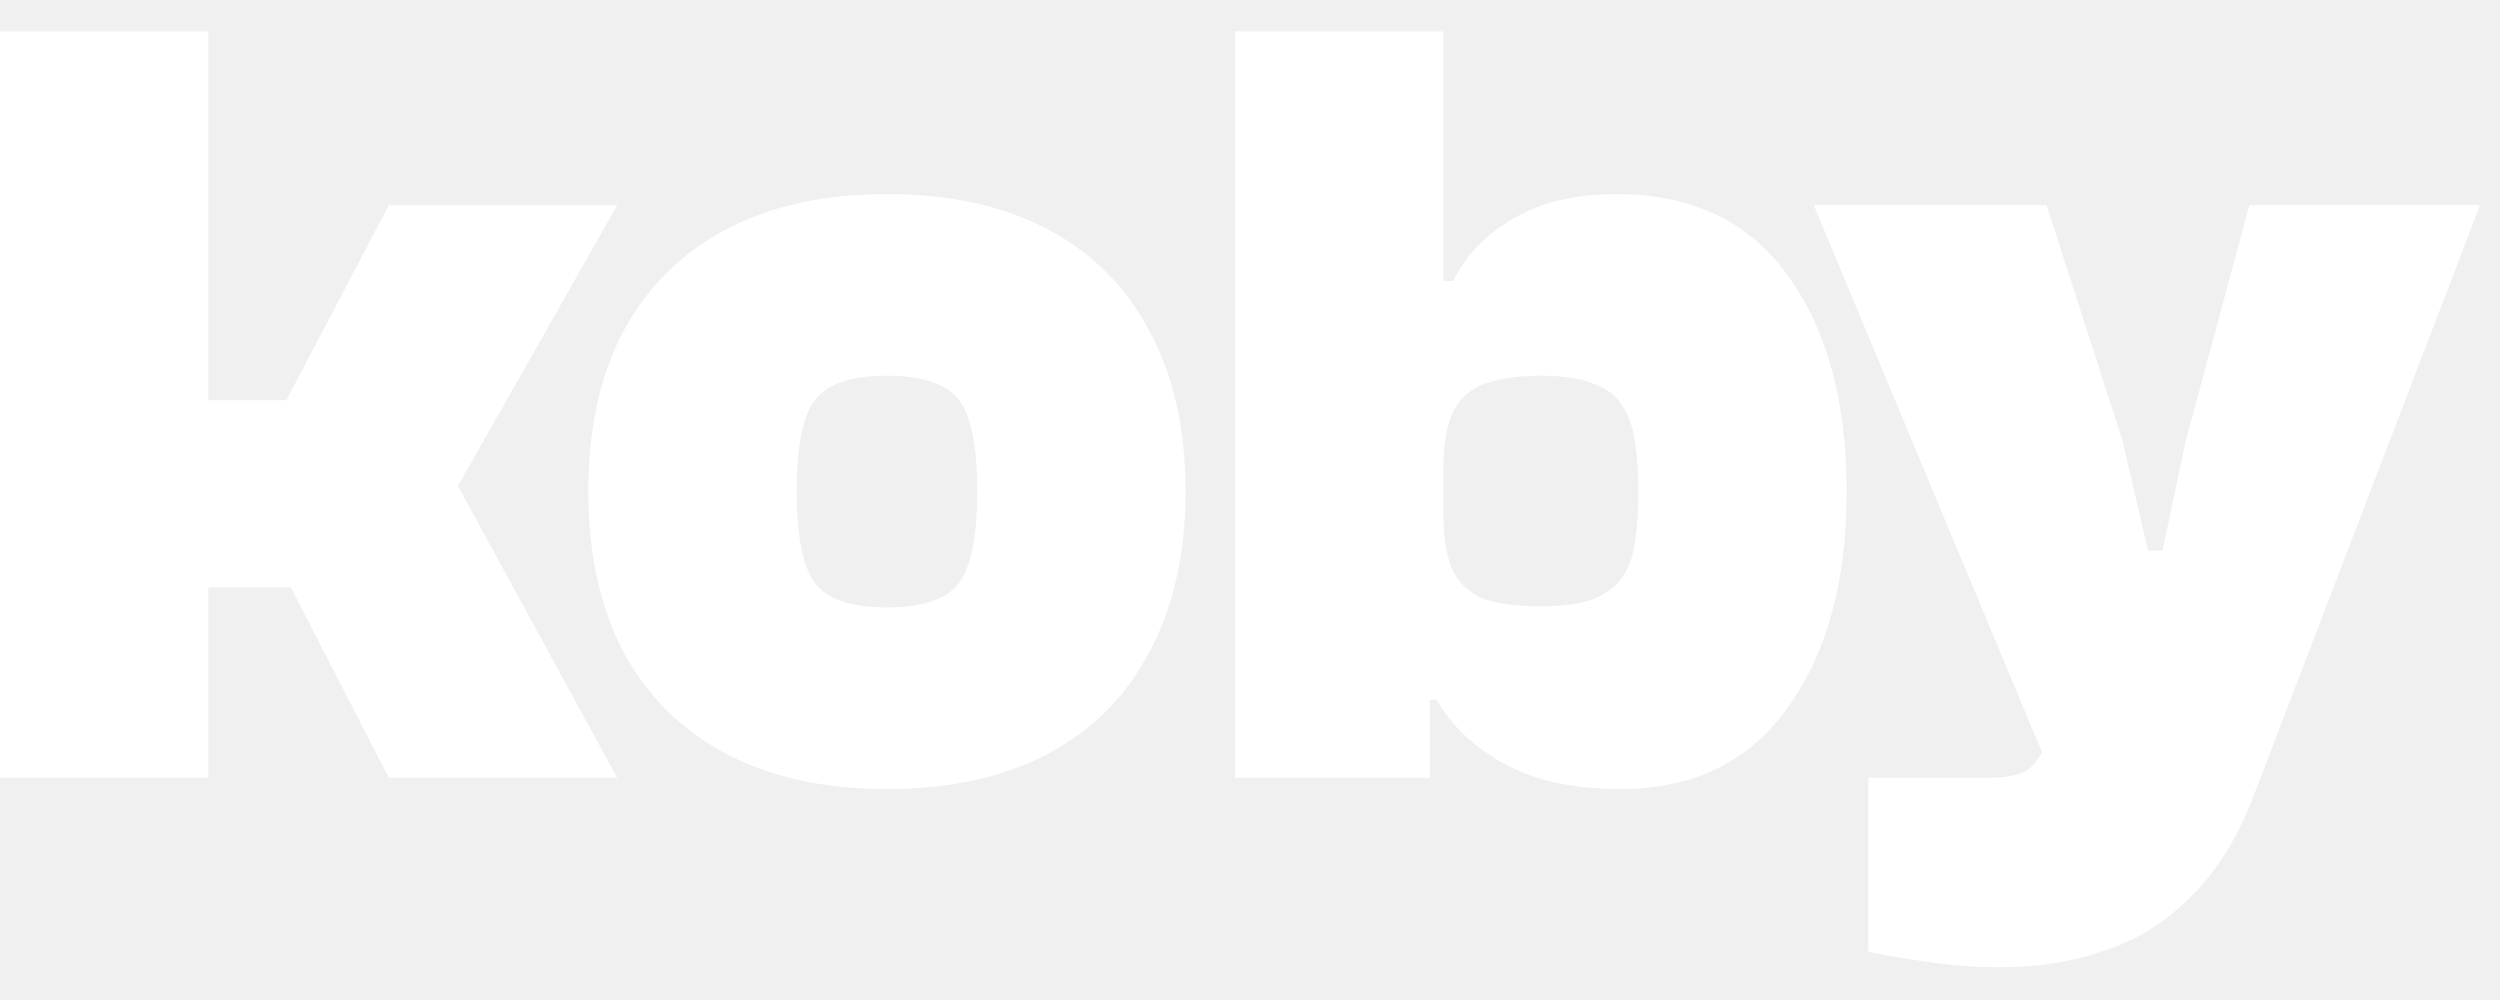
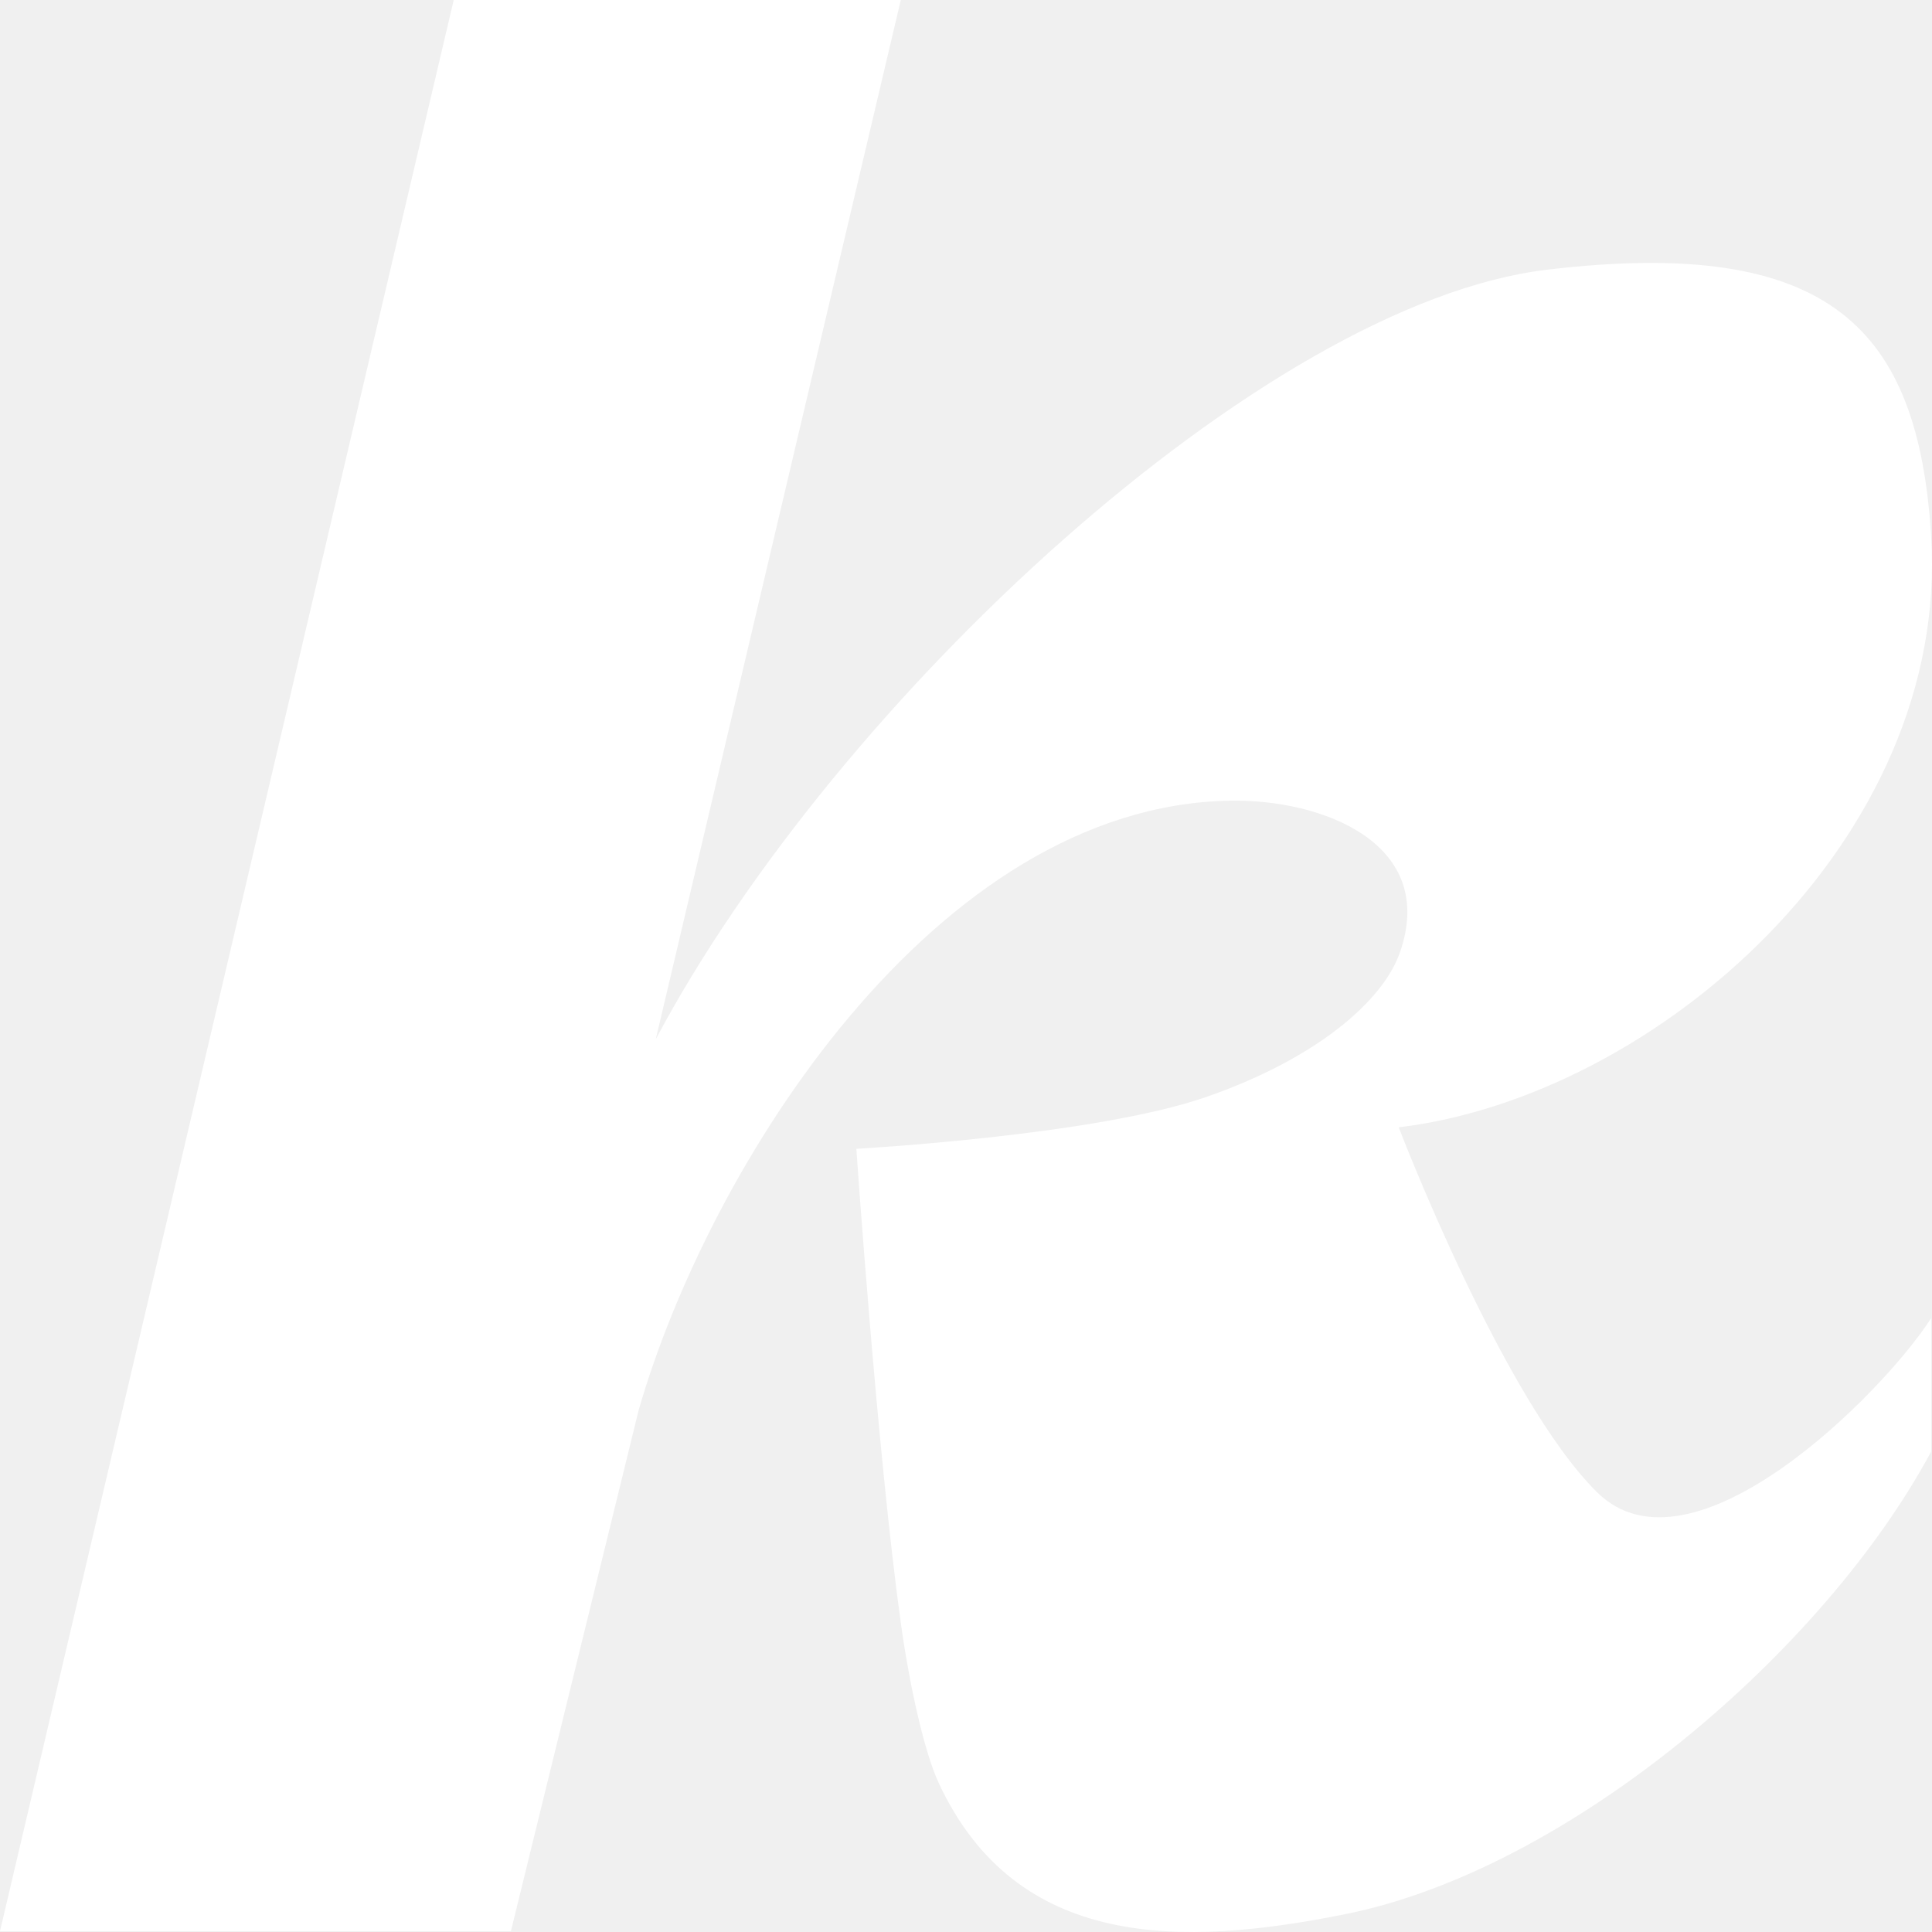
- <svg xmlns="http://www.w3.org/2000/svg" fill="none" height="28" viewBox="0 0 70 28" width="70">
-   <g fill="#fff">
-     <path d="m17.283 21.781h-6.395l-2.745-5.335h-5.179v-5.241h5.054l2.87-5.46h6.395l-4.461 7.862zm-11.449 0h-5.834v-20.902h5.834z" />
-     <path d="m24.835 22.093c-1.768 0-3.276-.333-4.524-.998-1.248-.665-2.205-1.622-2.87-2.87-.645-1.248-.967-2.735-.967-4.461 0-1.747.322-3.234.967-4.461.666-1.248 1.622-2.205 2.87-2.87 1.248-.666 2.756-.998 4.524-.998 1.768 0 3.276.333 4.524.998 1.248.666 2.194 1.622 2.839 2.87.666 1.227.998 2.714.998 4.461 0 1.726-.333 3.213-.998 4.461-.645 1.248-1.591 2.205-2.839 2.87-1.248.666-2.756.998-4.524.998zm0-5.085c.978 0 1.643-.218 1.997-.655.354-.458.53-1.321.53-2.589 0-1.289-.177-2.153-.53-2.589-.353-.437-1.019-.655-1.997-.655s-1.643.218-1.997.655c-.354.437-.53 1.3-.53 2.589 0 1.269.177 2.132.53 2.589.354.437 1.019.655 1.997.655z" />
-     <path d="m45.373 22.093c-1.289 0-2.361-.229-3.213-.686-.853-.458-1.497-1.061-1.934-1.809h-.718l.312-5.272h.593c0 .728.094 1.29.281 1.685.208.374.509.634.905.78.416.125.925.187 1.529.187.603 0 1.081-.062 1.435-.187.374-.146.655-.343.842-.593.187-.27.312-.603.374-.998.062-.416.094-.894.094-1.435 0-.541-.031-1.009-.094-1.404-.062-.416-.187-.759-.374-1.03-.166-.27-.437-.468-.811-.593-.354-.146-.842-.218-1.466-.218-.603 0-1.113.073-1.529.218-.395.125-.697.385-.905.78-.187.374-.281.925-.281 1.653h-.593l-.312-5.303h1.185c.353-.728.915-1.31 1.685-1.747.769-.458 1.726-.686 2.87-.686 2.121 0 3.723.759 4.804 2.277 1.102 1.497 1.653 3.515 1.653 6.052 0 2.517-.551 4.534-1.653 6.052-1.081 1.518-2.641 2.277-4.68 2.277zm-5.335-.312h-5.459v-20.902h5.834v17.502l-.374.406z" />
-     <path d="m56.025 27.084c-.686 0-1.383-.052-2.09-.156-.707-.104-1.248-.198-1.622-.281v-4.867h3.276c.478 0 .832-.052 1.061-.156s.426-.333.593-.686l.53-1.061-.468 1.497-6.52-15.63h6.52l2.121 6.583.718 3.088h.406l.655-3.088 1.778-6.583h6.458l-6.302 16.441c-.458 1.227-1.05 2.194-1.778 2.901-.707.728-1.518 1.237-2.433 1.529-.894.312-1.861.468-2.901.468z" />
-   </g>
+ <svg xmlns="http://www.w3.org/2000/svg" width="280" height="280" viewBox="0 0 280 280" fill="none">
+   <path d="M279.872 77.666C282.642 121.668 240.029 158.895 202.714 163.38C202.714 163.38 217.772 202.753 231.461 216.27C245.15 229.787 272.85 201.98 279.872 191.05V210.387C264.411 239.17 227.596 270.815 195.113 277.382C171.198 282.217 147.322 282.614 136.048 258.411C133.965 253.927 131.827 244.375 130.55 235.194C127.125 210.461 124.108 166.496 124.108 166.496C124.108 166.496 158.595 164.588 174.699 159.022C190.804 153.456 200.395 145.076 202.859 138.111C208.415 122.399 191.908 115.816 178.3 116.039C135.494 116.738 102.695 169.136 92.566 204.343L74.045 279.879H0L65.757 0L88.13 3.63973e-05L130.55 4.85297e-05L95.039 150.61C121.079 101.616 183.147 43.971 224.214 39.088C265.281 34.205 277.987 47.611 279.872 77.666Z" fill="#FFFFFF" />
</svg>
